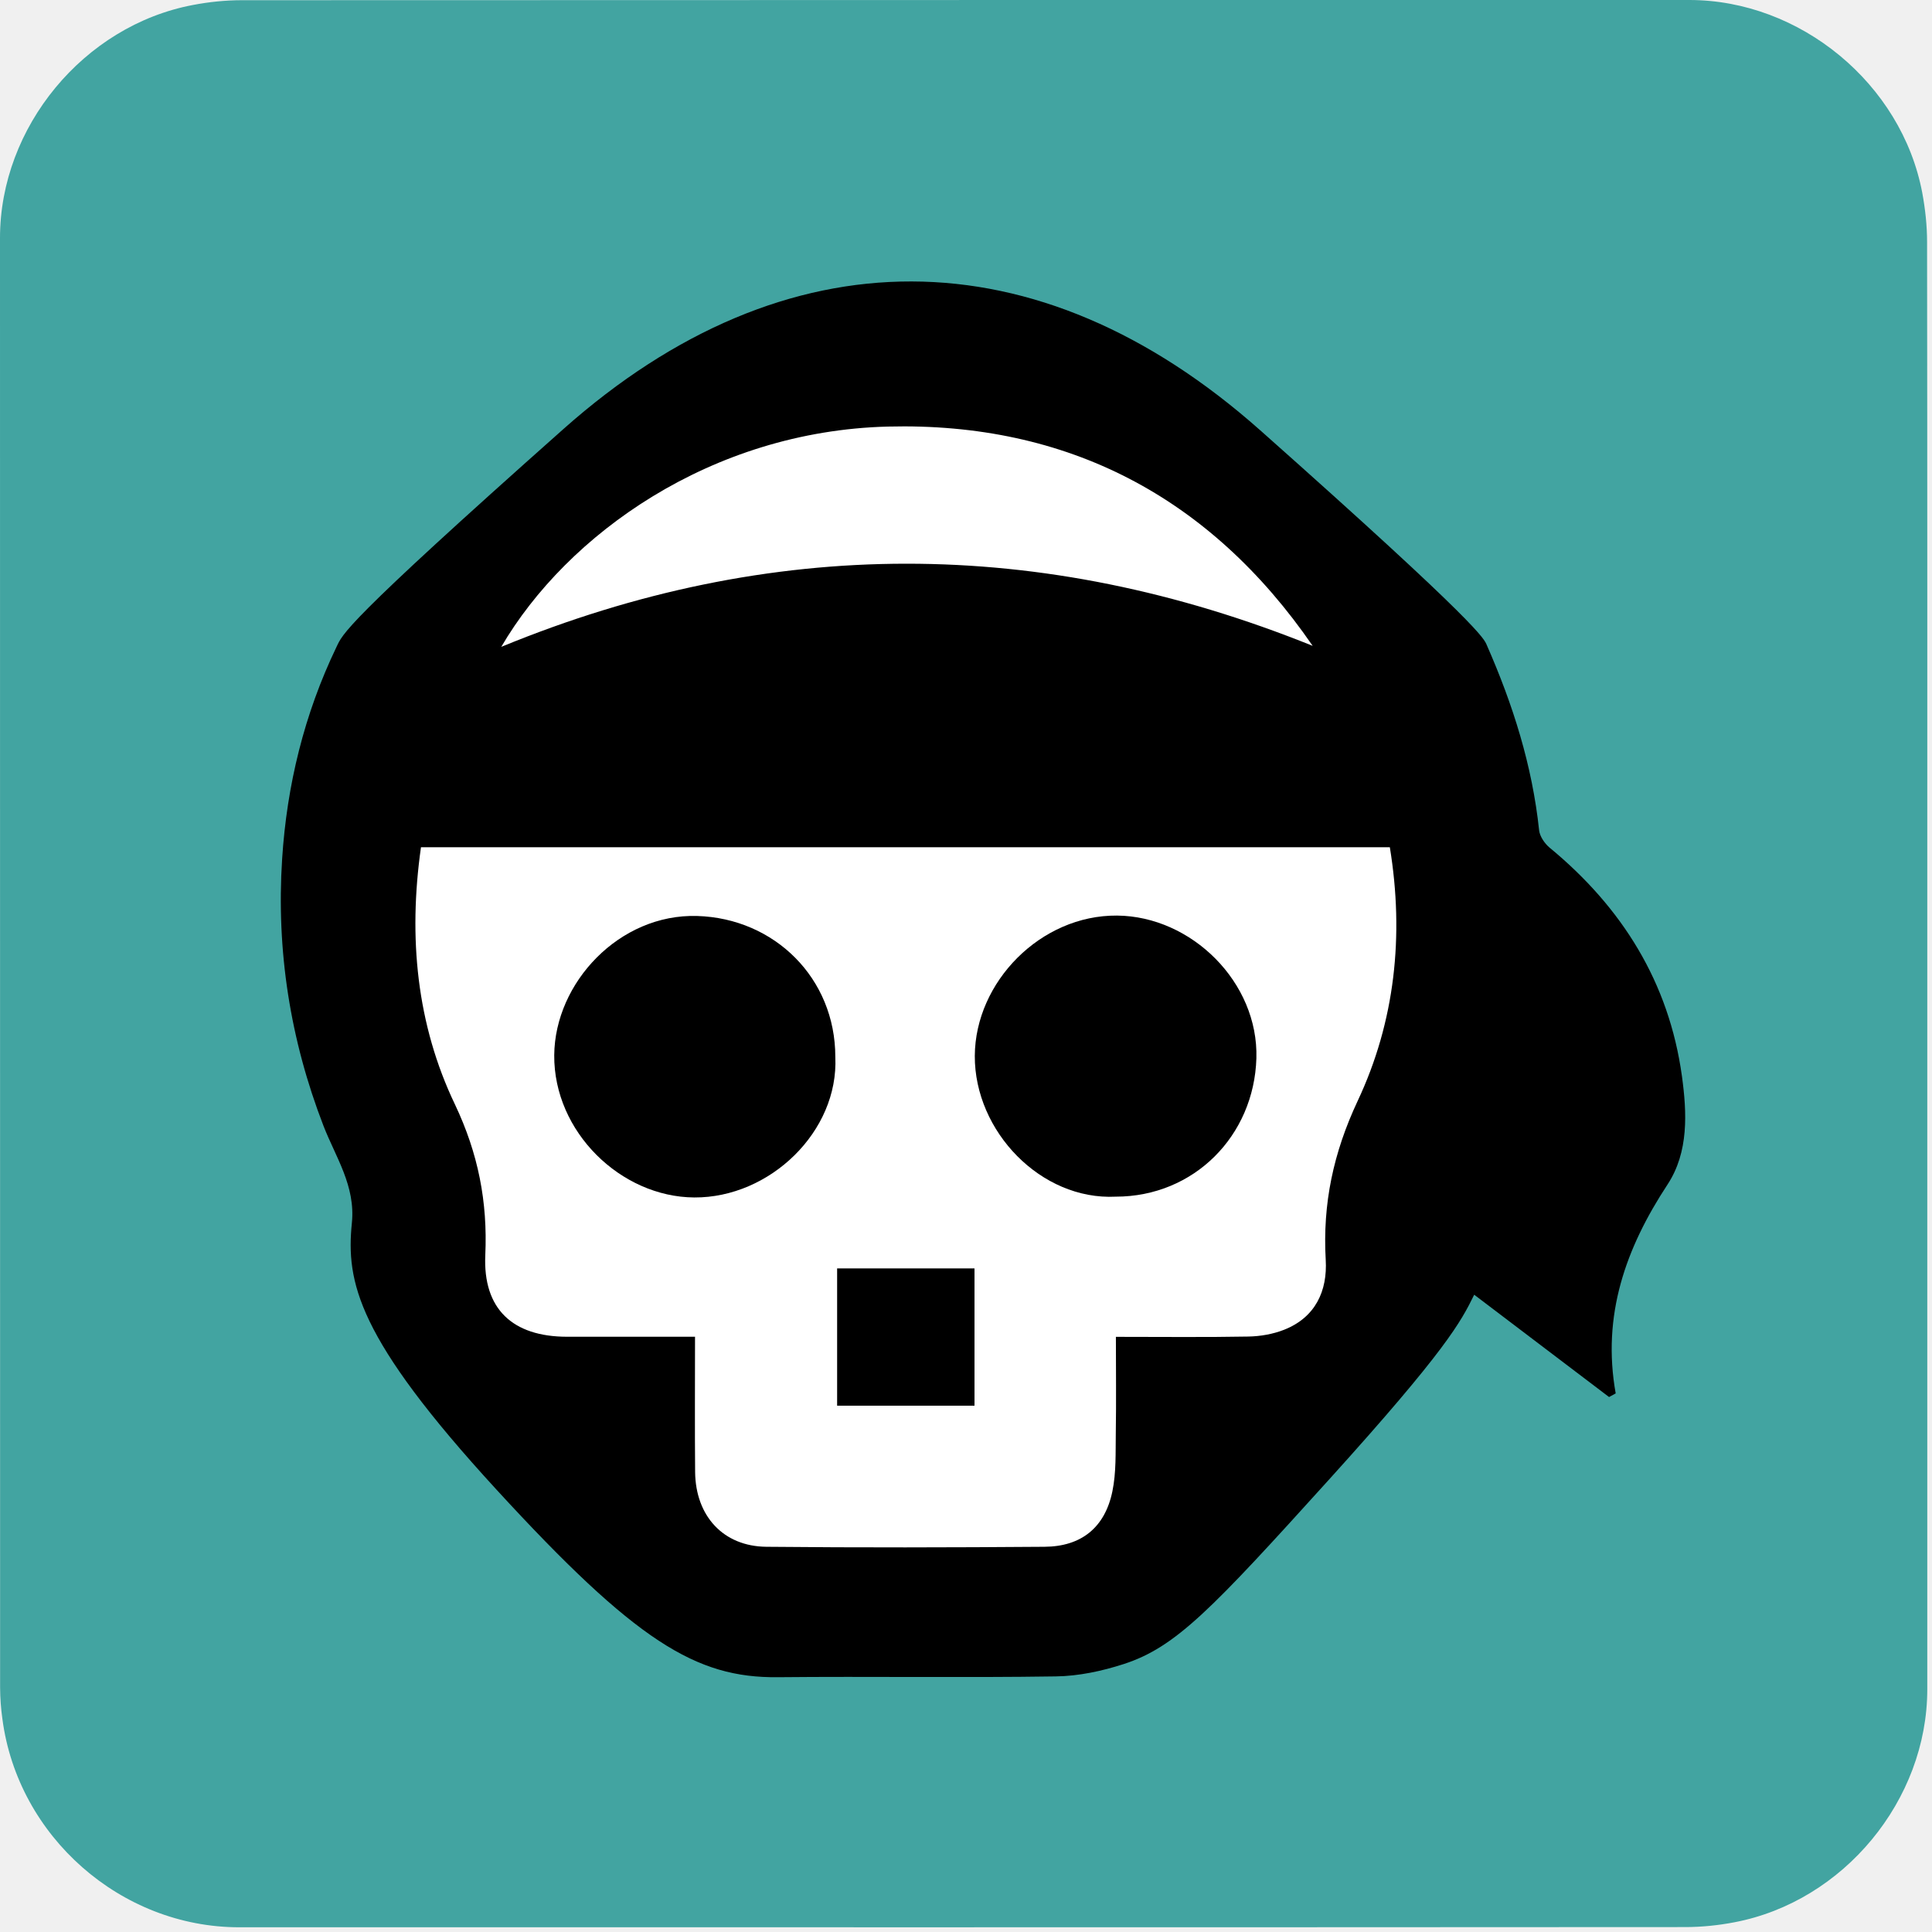
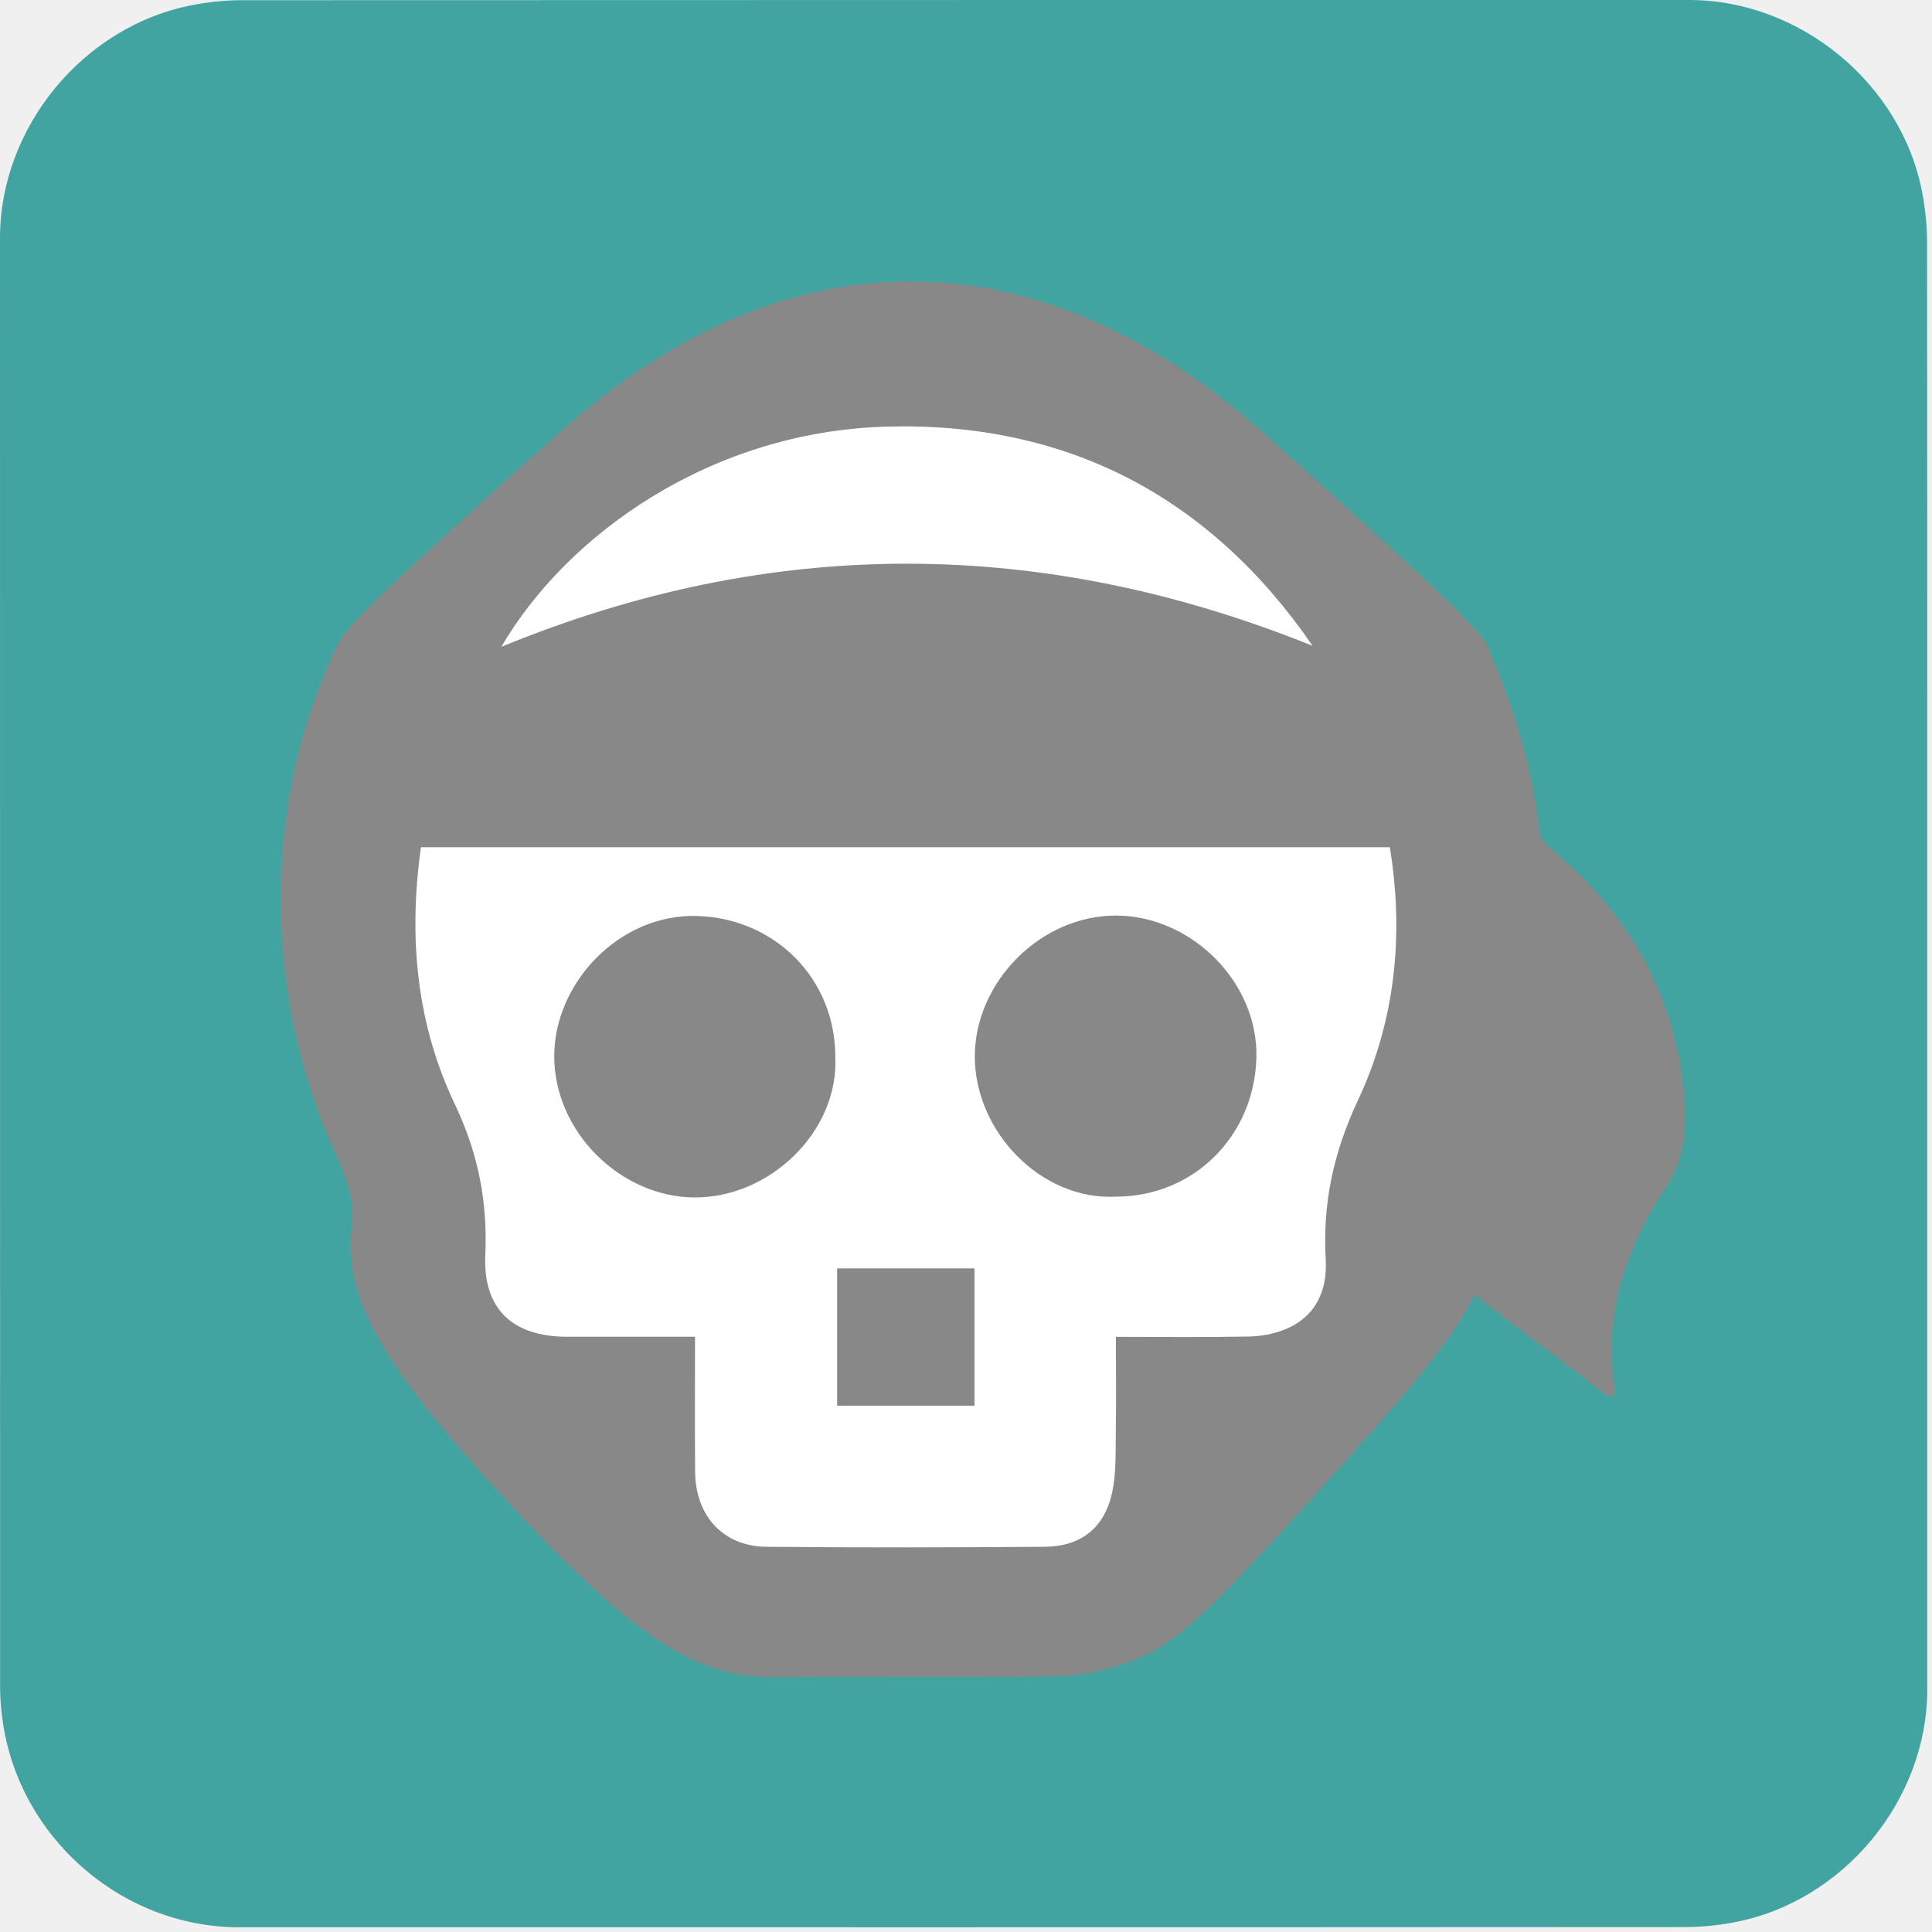
<svg xmlns="http://www.w3.org/2000/svg" id="pirate" viewBox="0 0 769 769" width="500" height="500" shape-rendering="geometricPrecision" text-rendering="geometricPrecision" version="1.1">
  <style id="fearsome_wink">
    @keyframes sword1_animation1__to{0%,16.667%{transform:translate(1600px,-800px)}23.333%,to{transform:translate(800px,0)}}@keyframes sword1_animation2__tr{0%,86.667%{transform:rotate(0deg)}to{transform:rotate(-180deg)}}@keyframes sword2_animation1__to{0%,30%{transform:translate(-800px,-800px)}36.667%,to{transform:translate(0,0)}}@keyframes sword2_animation2__tr{0%,86.667%{transform:rotate(0deg)}to{transform:rotate(180deg)}}@keyframes head_animation__to{0%,20%,26.667%,33.333%,40%,to{transform:translate(391.2689px,389.8067px)}23.333%,36.667%{transform:translate(391.2689px,400px)}}@keyframes right_eye_animation__ts{0%,60%,70%,to{transform:translate(322.8626px,686.352px) scale(1,1)}63.333%,66.667%{transform:translate(322.8626px,686.352px) scale(1,.1)}}#sword1_animation1{animation:sword1_animation1__to 3000ms linear infinite normal forwards}#sword1_animation2{animation:sword1_animation2__tr 3000ms linear infinite normal forwards}#sword2_animation1{animation:sword2_animation1__to 3000ms linear infinite normal forwards}#sword2_animation2{animation:sword2_animation2__tr 3000ms linear infinite normal forwards}#head_animation{animation:head_animation__to 3000ms linear infinite normal forwards}#right_eye_animation{animation:right_eye_animation__ts 3000ms linear infinite normal forwards}
  </style>
  <path id="background" d="M397.85 672.48v72.19c0 11.03-8.32 21.11-19.18 23.18-1.61.31-3.27.48-4.9.48-47.97.03-95.93.02-143.9.02-11.76 0-22.02-9.02-23.56-20.72a23.27 23.27 0 01-.23-3.12c-.01-48.09-.01-96.18-.01-144.26 0-11.03 8.32-21.12 19.18-23.18 1.61-.31 3.27-.48 4.9-.48 48.01-.02 96.02-.02 144.02-.02 11.03 0 21.13 8.33 23.18 19.18.3 1.61.48 3.27.48 4.9.03 23.94.02 47.89.02 71.83z" transform="matrix(4 0 0 4 -824.28 -2306.28)" fill="#42A4A1" stroke="none" stroke-width="1" />
  <g id="sword1_animation1" transform="translate(1600 -800)">
    <g id="sword1_animation2">
-       <path id="sword1" d="M343.01 618.13c1.16-1.3 2.32-2.6 3.84-4.3-2.07-1.95-4.15-3.84-6.15-5.81-3.28-3.25-3.39-7.34-.33-10.36 2.87-2.84 7.14-2.68 10.26.42 3.76 3.73 7.49 7.48 11.5 11.5 4.73-4.82 9.35-9.53 13.98-14.23 1.43-1.45 2.84-2.91 4.3-4.33 3.13-3.03 7.43-3.12 10.26-.24s2.7 7.15-.39 10.26c-5.48 5.51-10.98 11-16.49 16.48-.56.56-1.26.98-2.1 1.62 4.17 4.16 8.03 7.96 11.82 11.83 2.93 2.99 2.95 7.31.13 10.1-2.81 2.78-6.89 2.89-9.74.14-2.03-1.96-3.91-4.07-6.04-6.29-3.11 3.32-6.01 6.33-60.075 59.51-54.065 53.18-71.055 58.97-89.755 61.8 11.1-12.26 21.82-24.12 72.245-79.825C340.7 620.7 341.86 619.42 343.01 618.13z" transform="matrix(4 0 0 4 -1640 -2320)" fill="#000" stroke="none" stroke-width="1" />
+       <path id="sword1" d="M343.01 618.13c1.16-1.3 2.32-2.6 3.84-4.3-2.07-1.95-4.15-3.84-6.15-5.81-3.28-3.25-3.39-7.34-.33-10.36 2.87-2.84 7.14-2.68 10.26.42 3.76 3.73 7.49 7.48 11.5 11.5 4.73-4.82 9.35-9.53 13.98-14.23 1.43-1.45 2.84-2.91 4.3-4.33 3.13-3.03 7.43-3.12 10.26-.24s2.7 7.15-.39 10.26c-5.48 5.51-10.98 11-16.49 16.48-.56.56-1.26.98-2.1 1.62 4.17 4.16 8.03 7.96 11.82 11.83 2.93 2.99 2.95 7.31.13 10.1-2.81 2.78-6.89 2.89-9.74.14-2.03-1.96-3.91-4.07-6.04-6.29-3.11 3.32-6.01 6.33-60.075 59.51-54.065 53.18-71.055 58.97-89.755 61.8 11.1-12.26 21.82-24.12 72.245-79.825C340.7 620.7 341.86 619.42 343.01 618.13z" transform="matrix(4 0 0 4 -1640 -2320)" fill="#888888" stroke="none" stroke-width="1" />
    </g>
  </g>
  <g id="sword2_animation1" transform="translate(-800 -800)">
    <g id="sword2_animation2">
-       <path id="sword2" d="M257.07 613.89c2.61 2.91 4.88 5.44 50.69 55.8 45.81 50.36 46.29 51.43 46.77 51.96 4.59 5.15 9.25 10.23 13.87 15.34 5.65 6.23 11.28 12.47 16.96 18.75-2.76.6-16.1-2.61-26.26-6.12-8.63-2.98-16.71-7.07-67.19-57.925s-52.99-53.685-55.9-56.815c-1.91 2.01-3.7 3.99-5.58 5.87-3.15 3.17-7.23 3.26-10.21.3-2.87-2.85-2.76-7.17.3-10.26 3.73-3.76 7.51-7.48 11.71-11.66-3.5-3.34-6.93-6.57-10.3-9.84-2.71-2.63-5.36-5.32-8.05-7.97-3.33-3.29-3.6-7.6-.65-10.57 2.95-2.97 7.29-2.72 10.58.58 5.54 5.56 11.09 11.1 16.64 16.64.45.45.95.87 1.53 1.4 3.87-3.88 7.62-7.72 11.46-11.48 4.23-4.14 10.63-2.38 12.08 3.32.63 2.45-.15 4.6-1.9 6.36-2.08 2.1-4.26 4.12-6.55 6.32z" transform="matrix(4 0 0 4 -800 -2320)" fill="#000" stroke="none" stroke-width="1" />
+       <path id="sword2" d="M257.07 613.89c2.61 2.91 4.88 5.44 50.69 55.8 45.81 50.36 46.29 51.43 46.77 51.96 4.59 5.15 9.25 10.23 13.87 15.34 5.65 6.23 11.28 12.47 16.96 18.75-2.76.6-16.1-2.61-26.26-6.12-8.63-2.98-16.71-7.07-67.19-57.925s-52.99-53.685-55.9-56.815c-1.91 2.01-3.7 3.99-5.58 5.87-3.15 3.17-7.23 3.26-10.21.3-2.87-2.85-2.76-7.17.3-10.26 3.73-3.76 7.51-7.48 11.71-11.66-3.5-3.34-6.93-6.57-10.3-9.84-2.71-2.63-5.36-5.32-8.05-7.97-3.33-3.29-3.6-7.6-.65-10.57 2.95-2.97 7.29-2.72 10.58.58 5.54 5.56 11.09 11.1 16.64 16.64.45.45.95.87 1.53 1.4 3.87-3.88 7.62-7.72 11.46-11.48 4.23-4.14 10.63-2.38 12.08 3.32.63 2.45-.15 4.6-1.9 6.36-2.08 2.1-4.26 4.12-6.55 6.32z" transform="matrix(4 0 0 4 -800 -2320)" fill="#888888" stroke="none" stroke-width="1" />
    </g>
  </g>
  <g id="head_animation" transform="translate(391.269 389.807)">
    <g id="head_group" transform="matrix(4 0 0 4 -1238.666 -2714.817)">
-       <path id="head_outline" d="M337.25 624.068c22.164 19.68 22.274 20.77 22.544 21.37 2.6 5.91 4.53 11.99 5.21 18.44.07.61.55 1.31 1.04 1.72 7.22 5.95 11.88 13.41 13.17 22.73.5 3.65.69 7.56-1.43 10.79-4.17 6.34-6.55 13.03-5.16 20.79l-.66.36c-4.55-3.46-9.11-6.91-13.42-10.18-1.32 2.7-2.8 5.52-14.46 18.41s-15.21 16.65-20.41 18.34c-2.16.7-4.49 1.2-6.76 1.23-9.23.14-18.46-.01-27.68.08-8.13.08-14.11-3.55-27.99-18.675-13.88-15.125-14.97-20.655-14.38-26.535.37-3.68-1.61-6.53-2.82-9.64-3.32-8.58-4.71-17.45-4.12-26.58.47-7.33 2.2-14.41 5.4-21.07.64-1.32.53-2.11 22.615-21.725 22.085-19.615 47.145-19.535 69.31.145z" fill="#000" stroke="none" stroke-width="1" />
+       <path id="head_outline" d="M337.25 624.068c22.164 19.68 22.274 20.77 22.544 21.37 2.6 5.91 4.53 11.99 5.21 18.44.07.61.55 1.31 1.04 1.72 7.22 5.95 11.88 13.41 13.17 22.73.5 3.65.69 7.56-1.43 10.79-4.17 6.34-6.55 13.03-5.16 20.79l-.66.36c-4.55-3.46-9.11-6.91-13.42-10.18-1.32 2.7-2.8 5.52-14.46 18.41s-15.21 16.65-20.41 18.34c-2.16.7-4.49 1.2-6.76 1.23-9.23.14-18.46-.01-27.68.08-8.13.08-14.11-3.55-27.99-18.675-13.88-15.125-14.97-20.655-14.38-26.535.37-3.68-1.61-6.53-2.82-9.64-3.32-8.58-4.71-17.45-4.12-26.58.47-7.33 2.2-14.41 5.4-21.07.64-1.32.53-2.11 22.615-21.725 22.085-19.615 47.145-19.535 69.31.145z" fill="#888888" stroke="none" stroke-width="1" />
      <path id="head_main" d="M253.74 665.56h96.41c1.44 8.81.51 17.35-3.2 25.24-2.42 5.16-3.5 10.23-3.18 15.82.18 3.08-1.02 5.72-4.13 6.95-1.11.44-2.38.66-3.58.68-4.28.08-8.56.03-13.17.03 0 3.24.04 6.4-.01 9.56-.03 1.95.05 3.94-.34 5.82-.74 3.59-3.09 5.49-6.76 5.51-9.22.07-18.45.09-27.67 0-4.28-.04-7.04-3.05-7.09-7.43-.04-4.41-.01-8.82-.01-13.47h-12.75c-5.4-.01-8.36-2.76-8.12-8.12.24-5.3-.7-10.11-3.02-15-3.8-7.94-4.66-16.58-3.38-25.59z" fill="#FFF" stroke="none" stroke-width="1" />
      <path id="forehead" d="M342.47 645.52c-27.01-10.89-53.92-10.94-80.74.1 6.53-11.18 20.87-21.47 38.47-21.92 17.87-.45 32.08 7 42.27 21.82z" fill="#FFF" stroke="none" stroke-width="1" />
-       <path id="nose" d="M308.82 707.47h-13.67v13.66h13.67v-13.66z" fill="#000" stroke="none" stroke-width="1" />
+       <path id="nose" d="M308.82 707.47h-13.67v13.66h13.67v-13.66z" fill="#888888" stroke="none" stroke-width="1" />
      <g id="right_eye_animation" transform="translate(322.863 686.352)">
-         <path id="right_eye" d="M322.87 700.33c7.8 0 13.77-6.06 14-13.77.22-7.56-6.46-14.14-13.87-14.2-7.59-.06-14.11 6.6-14.15 13.96-.03 7.52 6.59 14.38 14.02 14.01z" transform="translate(-322.863 -686.352)" fill="#000" stroke="none" stroke-width="1" />
+         <path id="right_eye" d="M322.87 700.33c7.8 0 13.77-6.06 14-13.77.22-7.56-6.46-14.14-13.87-14.2-7.59-.06-14.11 6.6-14.15 13.96-.03 7.52 6.59 14.38 14.02 14.01z" transform="translate(-322.863 -686.352)" fill="#888888" stroke="none" stroke-width="1" />
      </g>
-       <path id="left_eye" d="M294.97 686.42c0-7.82-6.04-13.79-13.75-14.02-7.73-.23-14.16 6.63-14.22 13.85-.06 7.63 6.63 14.12 13.94 14.16 7.52.04 14.38-6.57 14.03-13.99z" fill="#000" stroke="none" stroke-width="1" />
+       <path id="left_eye" d="M294.97 686.42c0-7.82-6.04-13.79-13.75-14.02-7.73-.23-14.16 6.63-14.22 13.85-.06 7.63 6.63 14.12 13.94 14.16 7.52.04 14.38-6.57 14.03-13.99z" fill="#888888" stroke="none" stroke-width="1" />
    </g>
  </g>
</svg>
